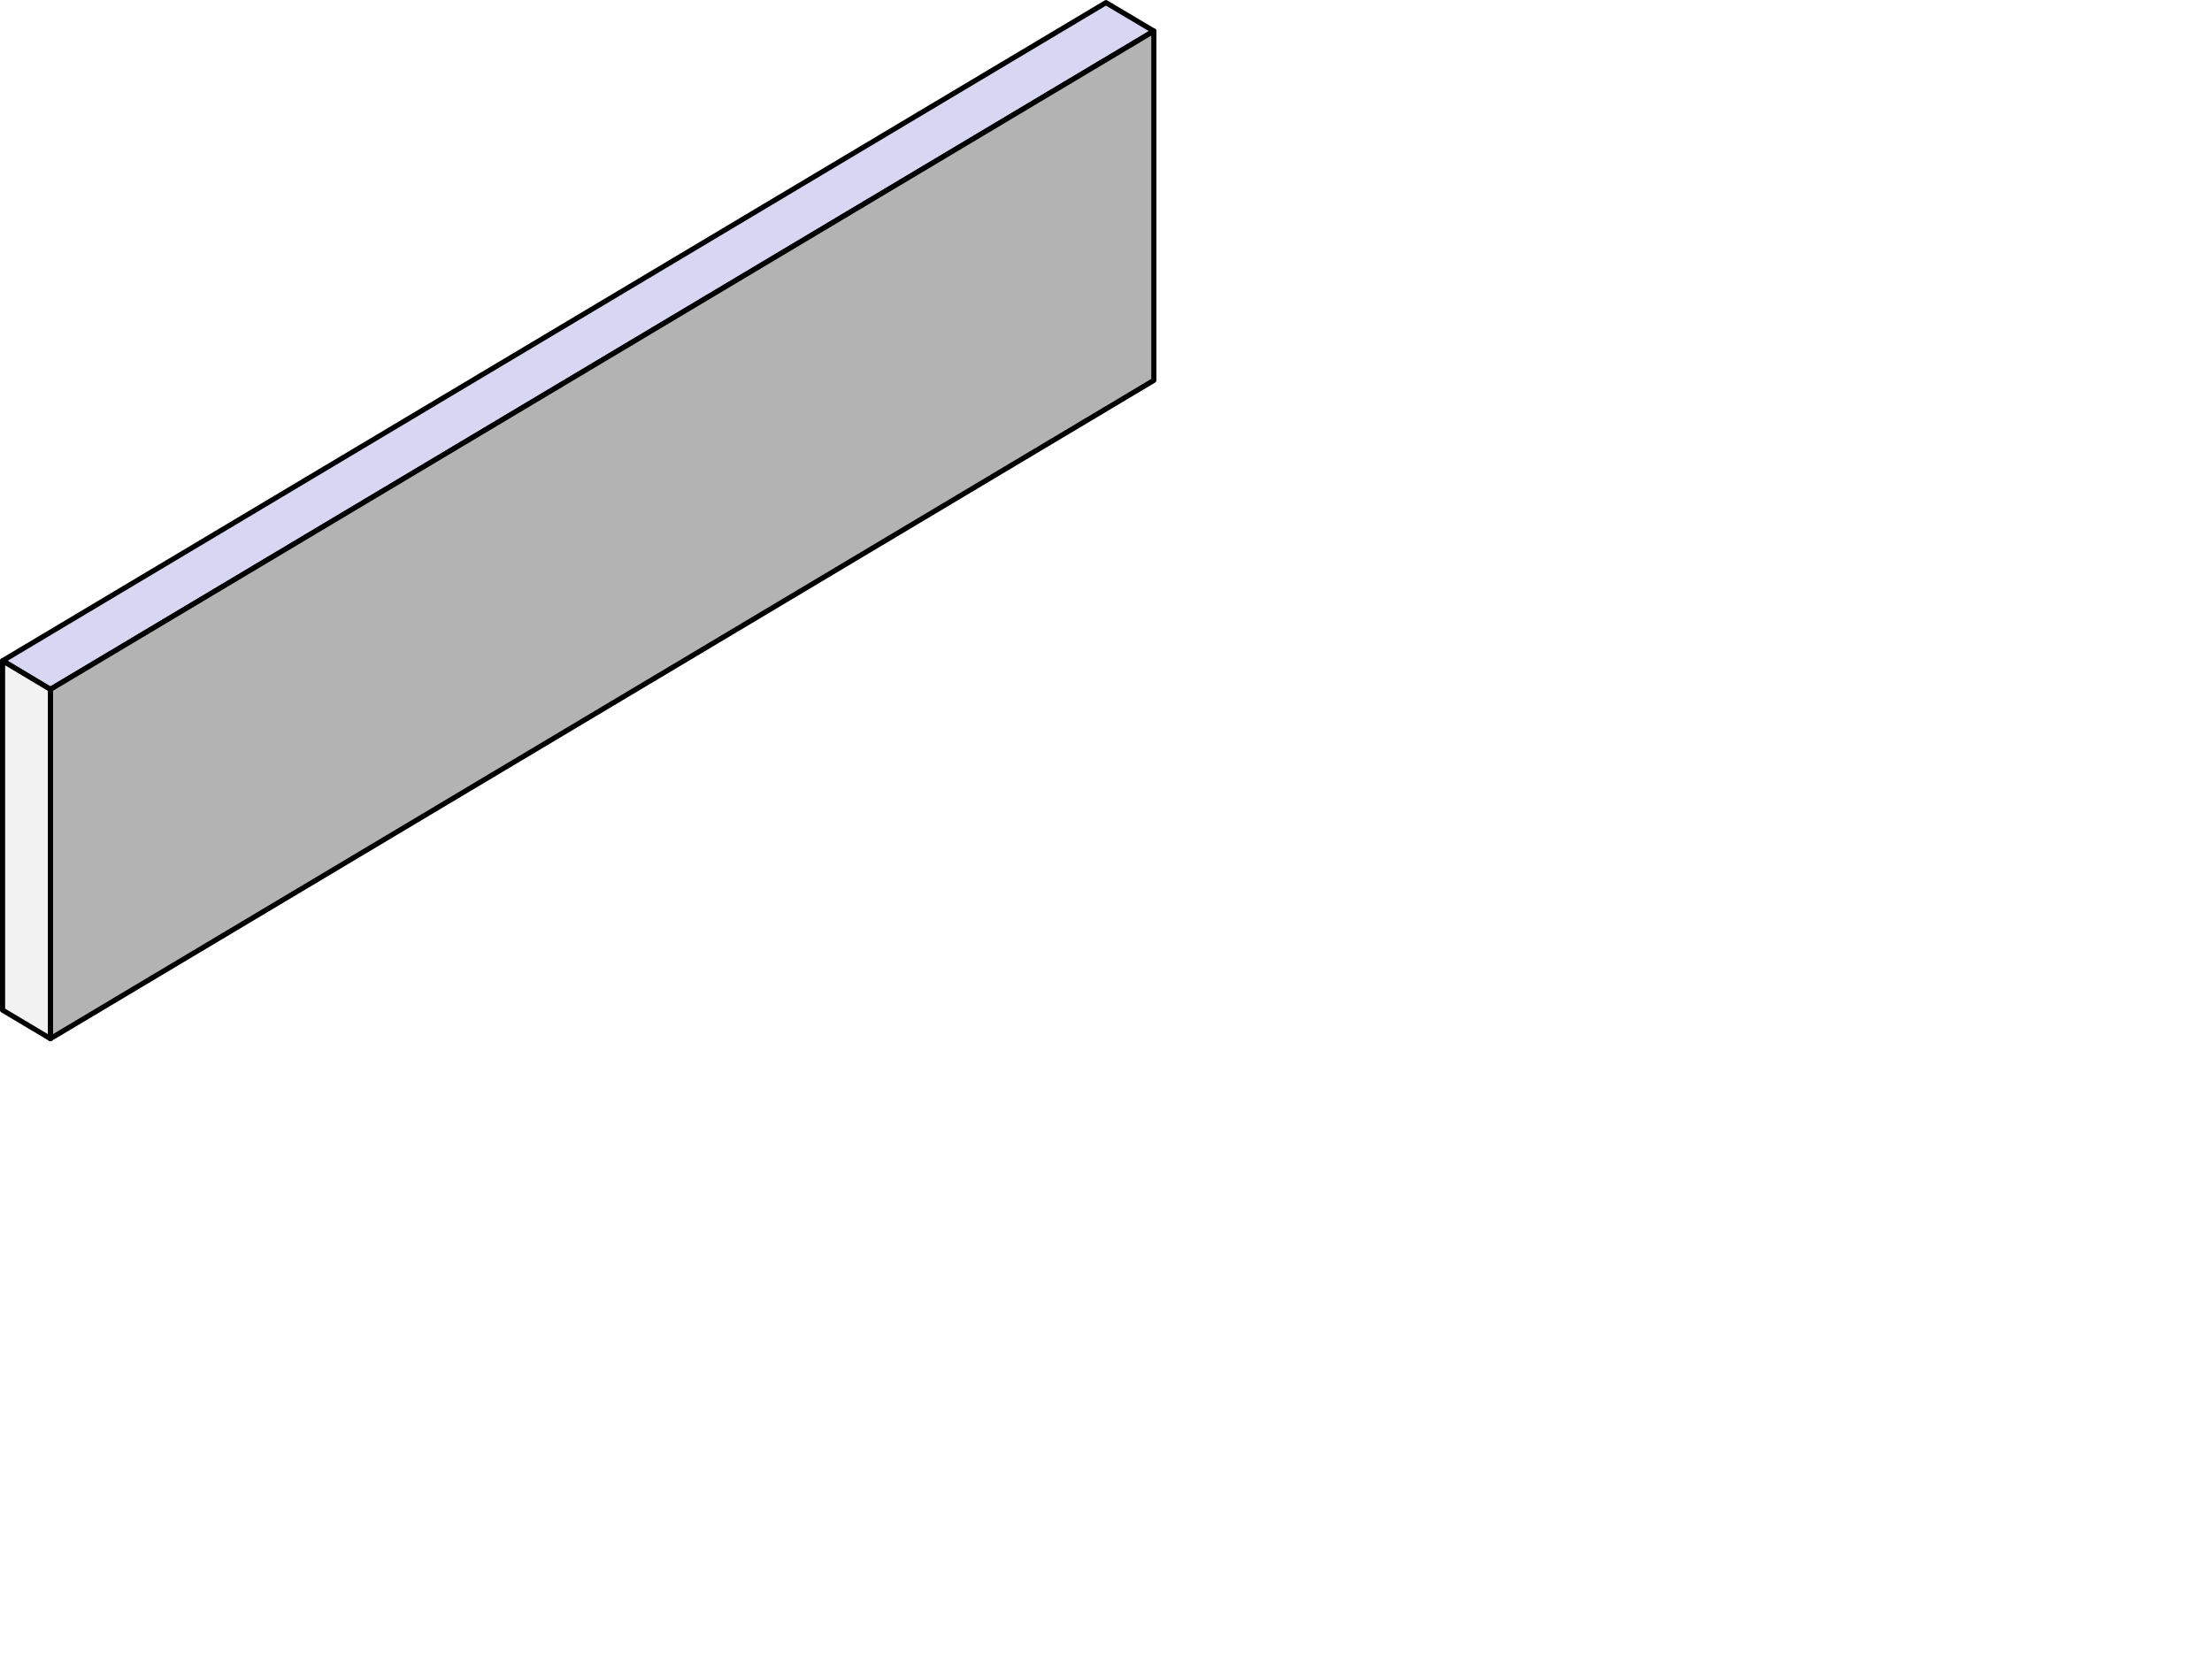
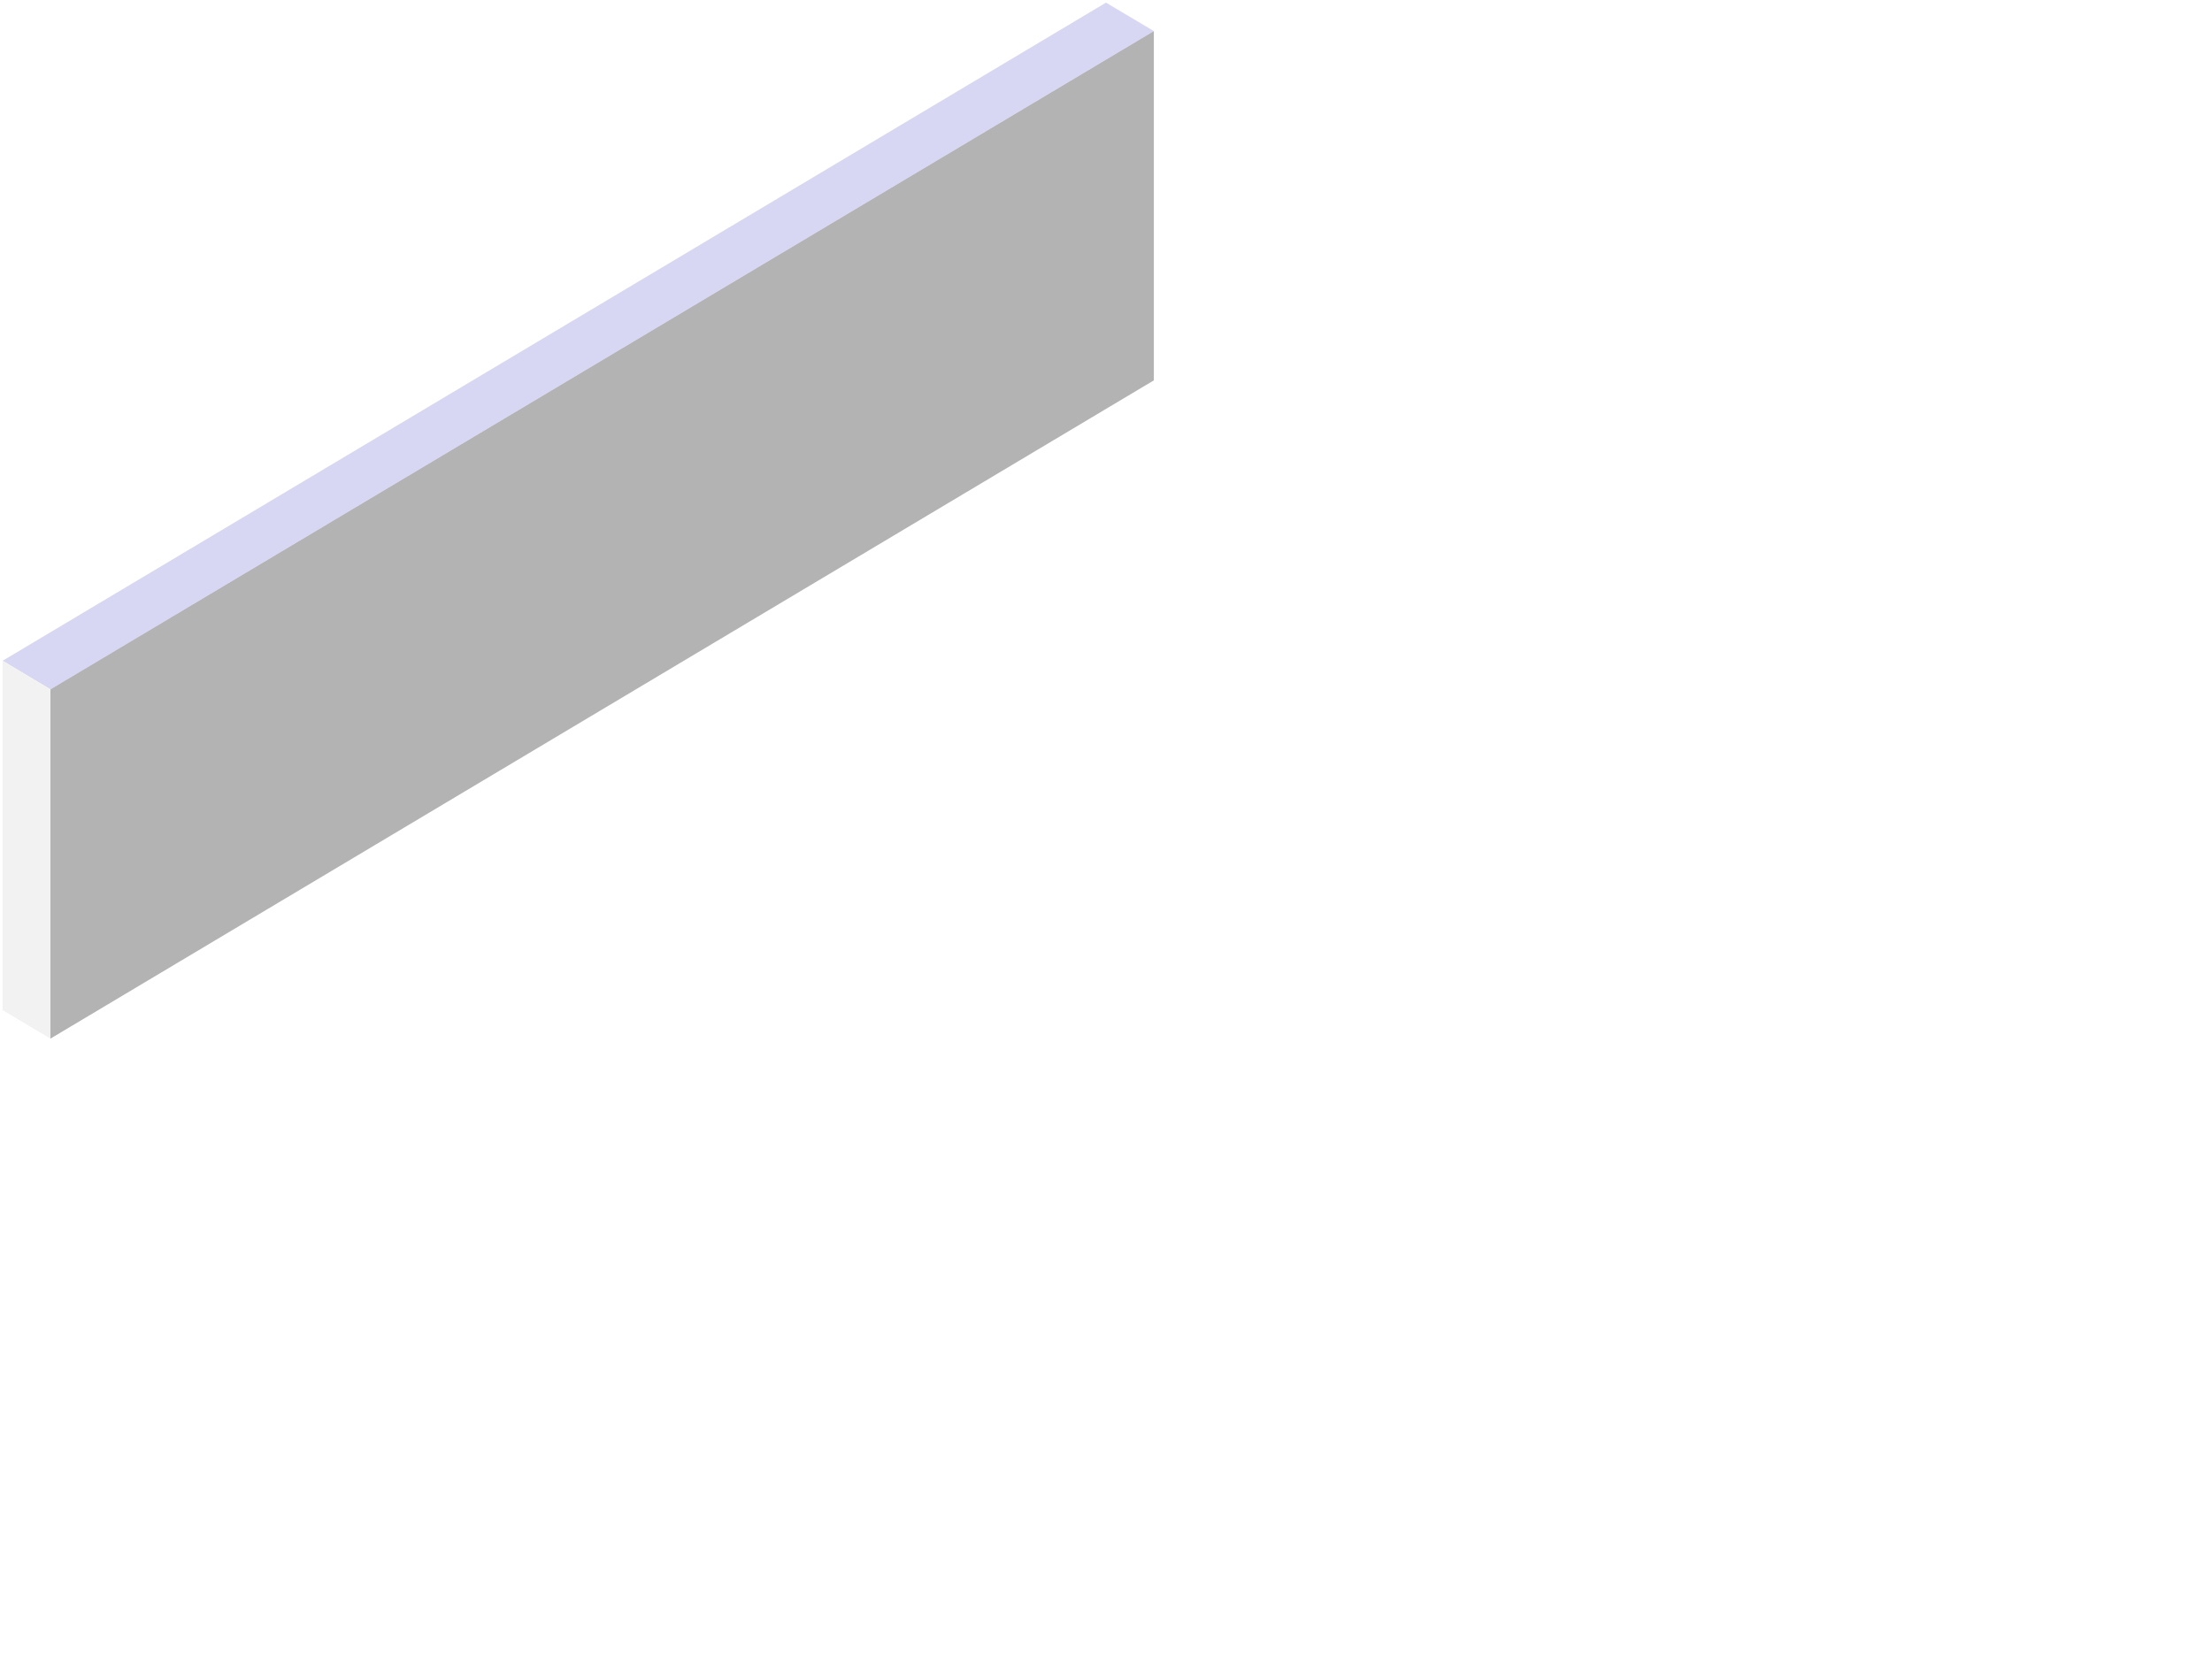
- <svg xmlns="http://www.w3.org/2000/svg" width="430.544" height="325.295" id="svg2" version="1.1">
-   <defs id="defs4">
-     </defs>
+ <svg xmlns="http://www.w3.org/2000/svg" version="1.1" id="svg2" x="0px" y="0px" width="430.543px" height="325.295px" viewBox="0 0 430.543 325.295" enable-background="new 0 0 430.543 325.295" xml:space="preserve">
+   <defs>
+ 	
+ 	
+ 		</defs>
  <g id="layer1" transform="translate(-53.64341,-569.625)">
-     <path id="path3910" d="m 268.908,570.139 9.32,5.536 -9.312,5.562 -0.007,-0.005 -205.438,122.594 -0.031,0 -9.281,-5.562 z" style="fill:#d7d7f4;fill-opacity:1;stroke:#000000;stroke-width:1px;stroke-linecap:round;stroke-linejoin:round;stroke-opacity:1" />
-     <path id="path3914" d="m 278.228,575.675 0,68 -214.773,128.157 0,-68 z" style="fill:#b3b3b3;fill-opacity:1;stroke:#000000;stroke-width:1px;stroke-linecap:round;stroke-linejoin:round;stroke-opacity:1" />
-     <path id="path3916" d="m 54.144,698.276 0,68 9.311,5.556 0,-68 z" style="fill:#f2f2f2;stroke:#000000;stroke-width:1px;stroke-linecap:round;stroke-linejoin:round;stroke-opacity:1;fill-opacity:1" />
+     <path id="path3910" fill="#D7D7F4" d="M268.908,570.139   l9.32,5.536l-9.313,5.563l-0.007-0.005L63.471,703.826H63.44l-9.281-5.563L268.908,570.139z" />
+     <path id="path3914" fill="#B3B3B3" d="M278.228,575.675v68   L63.455,771.831v-68L278.228,575.675z" />
+     <path id="path3916" fill="#F2F2F2" d="M54.144,698.276v68l9.311,5.555v-68L54.144,698.276z" />
  </g>
</svg>
